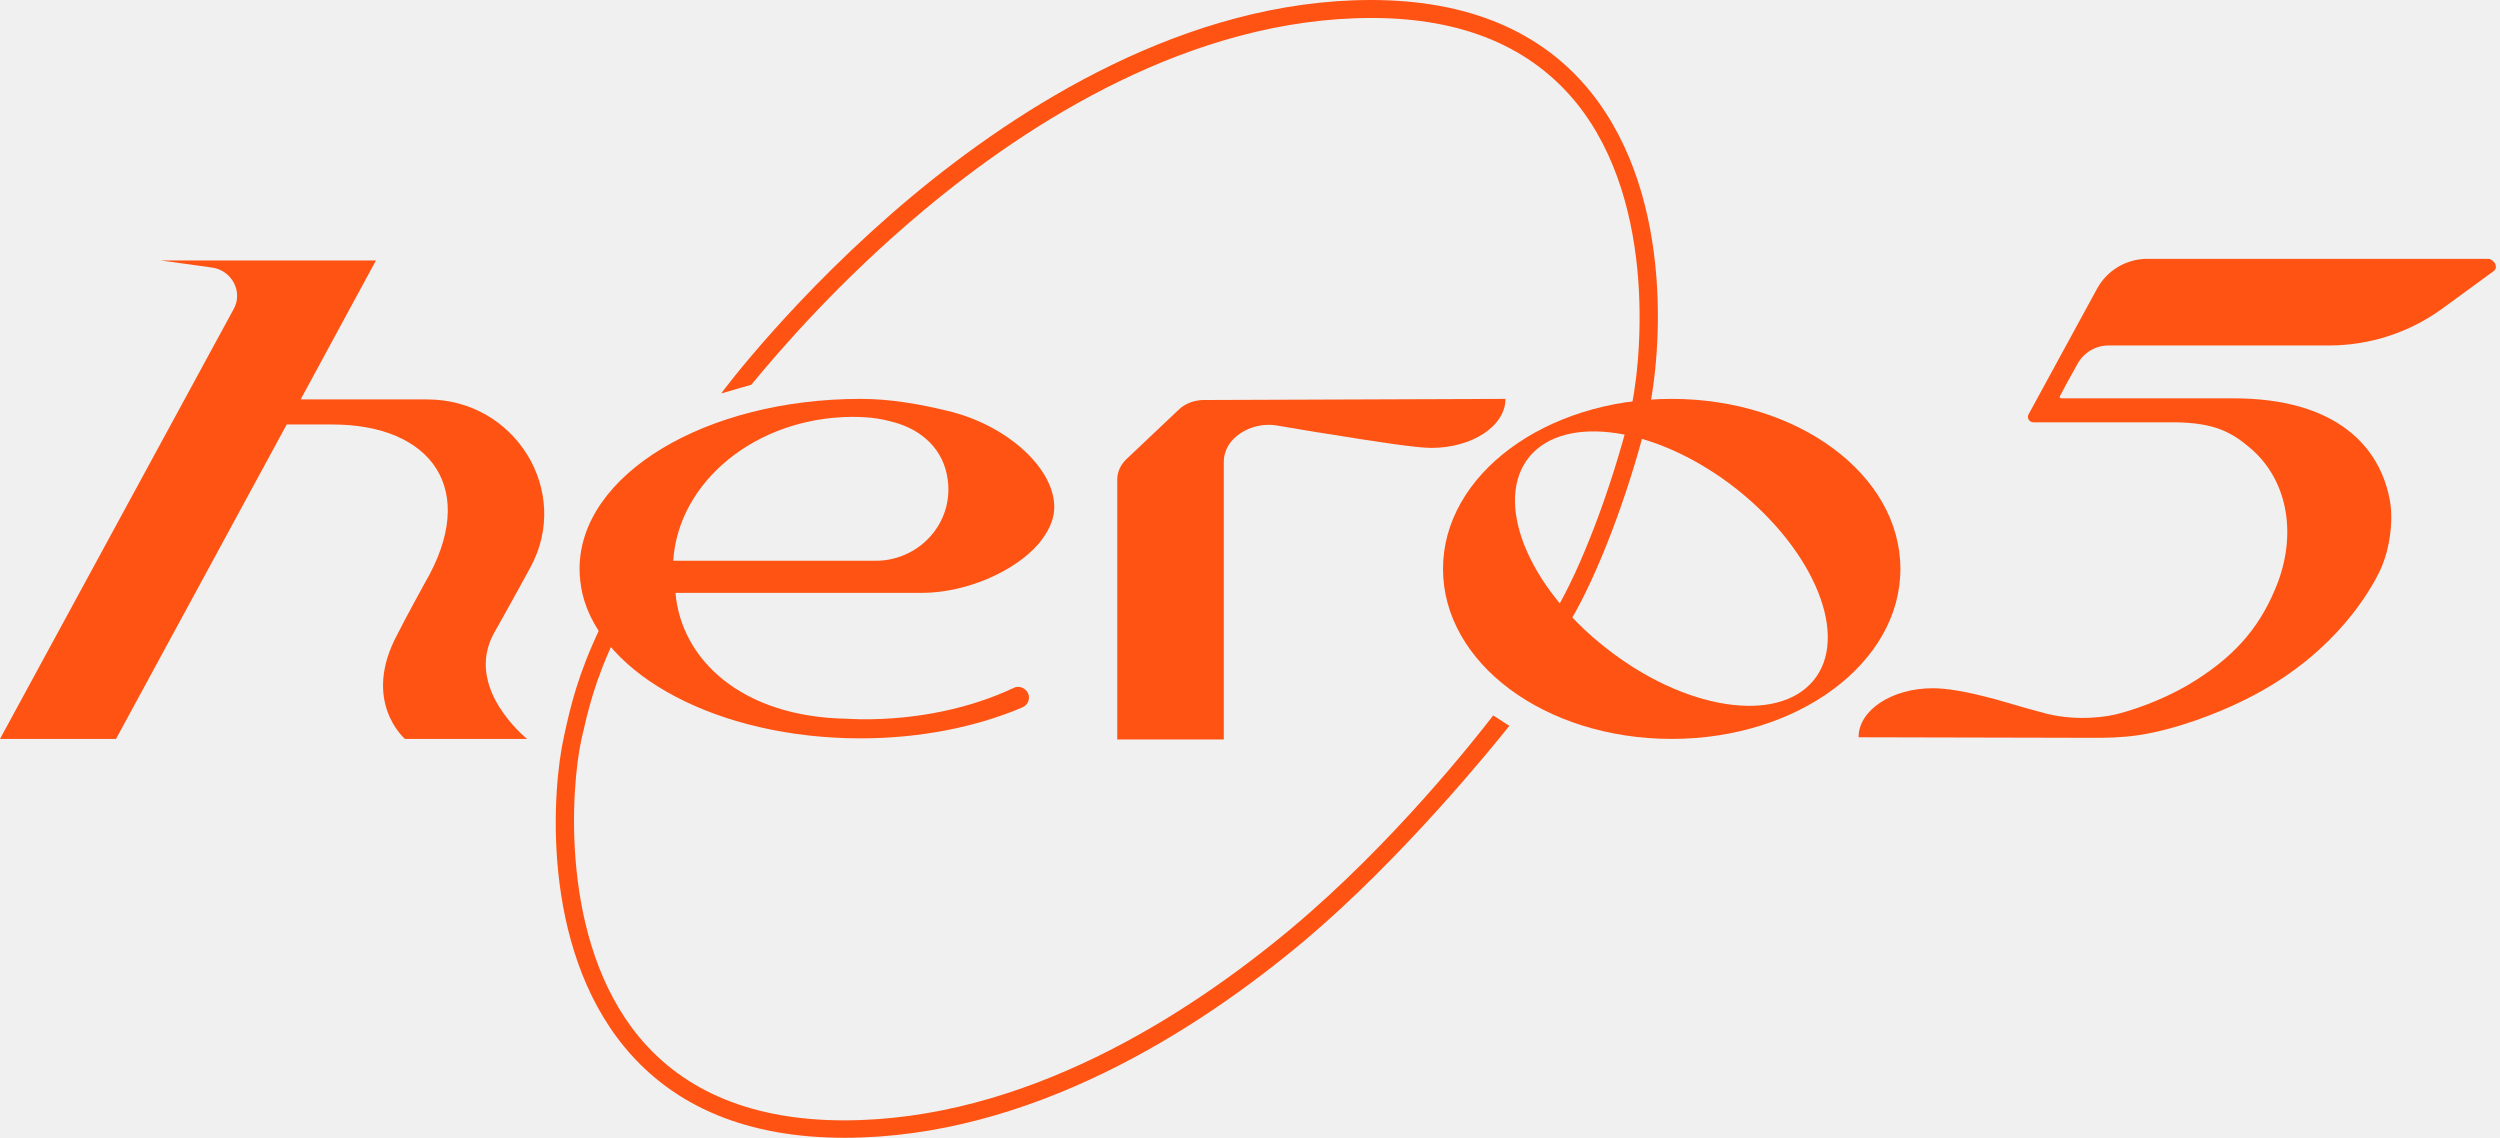
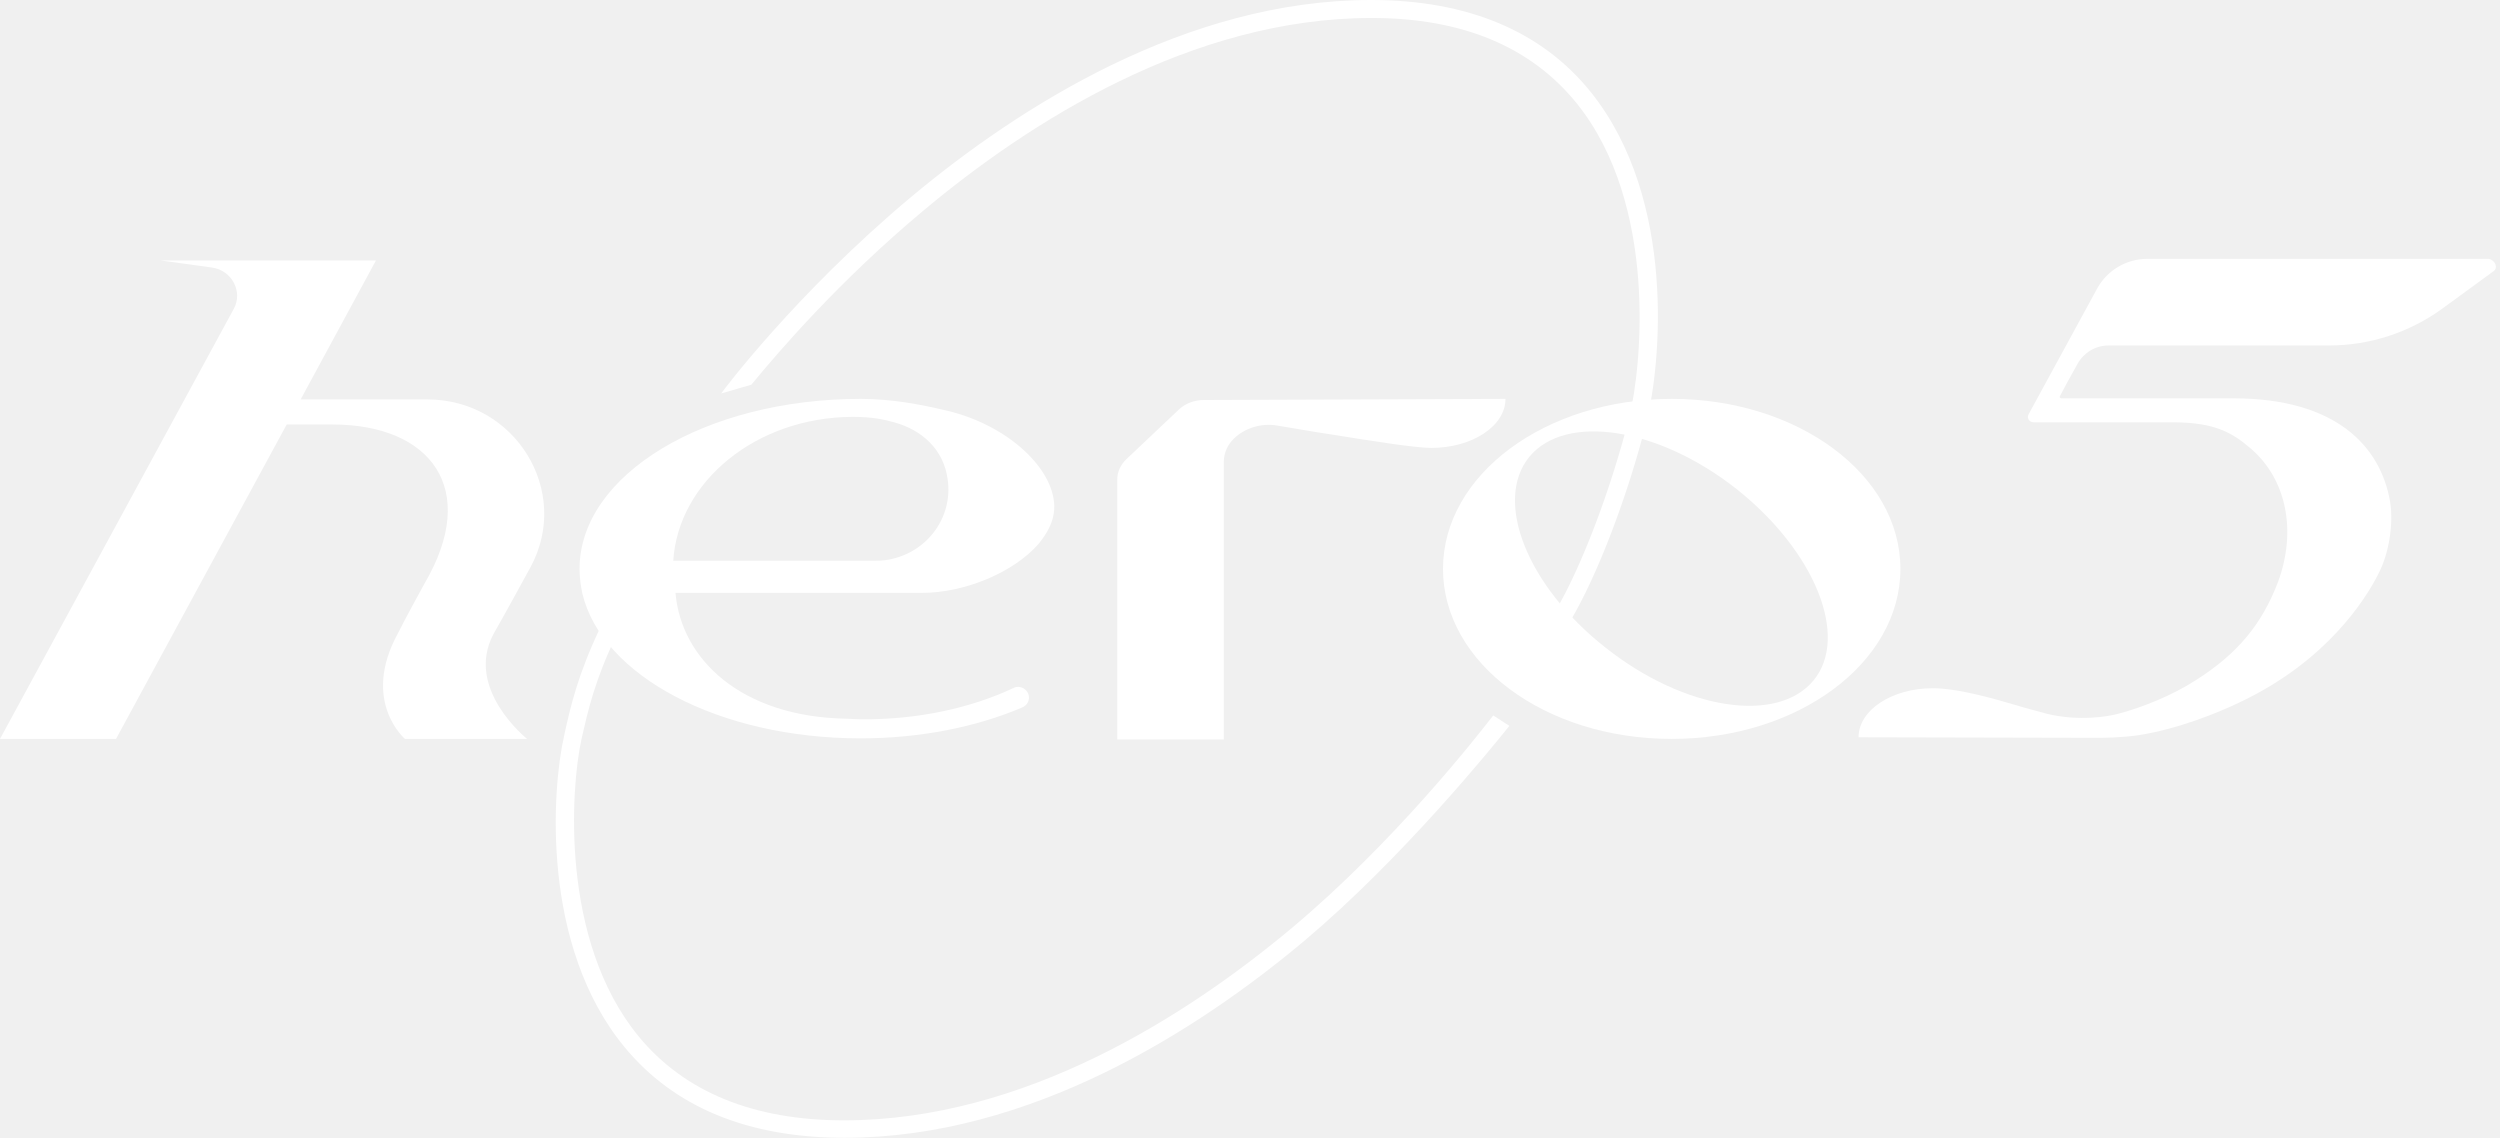
<svg xmlns="http://www.w3.org/2000/svg" width="479" height="218" viewBox="0 0 479 218" fill="none">
  <g clip-path="url(#clip0_509_421)">
-     <path d="M315.488 80.706C311.962 94.801 306.083 110.253 300.847 119.023L297.854 117.353C302.984 108.791 308.648 93.757 312.175 79.871C314.526 70.474 317.733 39.257 302.129 19.837C293.366 8.979 280.22 3.445 262.8 3.445C228.28 3.445 197.073 23.491 176.981 40.301C160.843 53.769 149.194 67.342 143.958 73.711C141.393 74.442 138.186 75.381 138.186 75.381C138.293 75.172 152.4 56.275 174.63 37.691C195.15 20.568 227.211 0 262.693 0C281.182 0 295.396 5.951 304.801 17.645C321.366 38.317 318.16 70.161 315.488 80.706Z" fill="#FF5313" />
-     <path d="M289.197 139.069C285.778 143.35 268.678 164.44 249.975 180.205C229.456 197.432 197.394 218 161.805 218C143.316 218 129.209 212.153 119.697 200.669C103.559 181.145 105.804 151.076 108.048 141.157L108.155 140.635C109.331 135.31 110.72 129.255 114.995 120.276L118.094 121.738C113.926 130.403 112.644 136.25 111.468 141.366L111.361 141.888C109.437 150.763 107.193 180.101 122.369 198.581C131.133 209.23 144.385 214.659 161.698 214.659C196.218 214.659 227.425 194.613 247.517 177.804C267.075 161.412 282.785 141.366 286.098 137.085C287.167 137.712 288.129 138.443 289.197 139.069Z" fill="#FF5313" />
-     <path d="M320.298 76.425C296.145 76.425 276.48 90.938 276.48 109C276.48 127.062 296.038 141.575 320.298 141.575C344.452 141.575 364.116 127.062 364.116 109C364.116 90.938 344.452 76.425 320.298 76.425ZM347.444 130.403C340.497 138.756 322.756 136.041 307.687 124.139C292.618 112.341 286.099 95.949 293.046 87.492C299.992 79.14 317.733 81.854 332.802 93.757C347.765 105.659 354.391 122.051 347.444 130.403Z" fill="#FF5313" />
-     <path d="M288.45 76.425C288.45 81.646 282.037 85.822 274.236 85.822C271.35 85.822 263.228 84.569 254.892 83.212C251.365 82.69 247.945 82.063 244.739 81.541C241.746 81.019 238.54 81.959 236.403 84.047C235.227 85.195 234.479 86.761 234.479 88.536V141.679H214.066V91.877C214.066 90.416 214.707 89.058 215.776 88.014L225.822 78.513C227.105 77.261 228.921 76.634 230.738 76.634L288.45 76.425Z" fill="#FF5313" />
-     <path d="M181.577 78.722C176.34 77.469 170.783 76.425 164.905 76.425C135.194 76.425 111.041 90.938 111.041 109C111.041 110.566 111.255 112.237 111.575 113.698C115.316 129.464 137.759 141.47 164.905 141.47C176.34 141.47 187.028 139.278 195.684 135.624C195.791 135.519 196.005 135.519 196.112 135.415C197.074 134.893 197.394 133.744 196.967 132.805C196.432 131.761 195.257 131.343 194.295 131.761C194.188 131.865 194.188 131.865 194.081 131.865C186.066 135.624 175.913 137.921 164.905 137.816C164.264 137.816 162.447 137.712 162.34 137.712C141.927 137.398 130.492 126.227 129.423 113.594C129.423 113.594 164.798 113.594 176.661 113.594C184.89 113.594 194.295 109.626 198.997 104.197C200.707 102.109 201.883 99.917 201.99 97.515C202.31 90.103 193.333 81.541 181.577 78.722ZM169.607 107.33C168.859 107.434 168.325 107.434 167.684 107.434H128.996C129.957 92.295 144.813 79.975 163.302 79.871C167.256 79.871 169.394 80.393 171.317 80.915C176.661 82.376 180.829 86.135 181.577 91.877C182.646 99.395 177.302 106.285 169.607 107.33Z" fill="#FF5313" />
-     <path d="M101.636 108.687C109.545 94.174 98.75 76.53 81.865 76.53H57.604L72.032 49.906H30.779L40.612 51.263C44.459 51.785 46.596 55.962 44.78 59.198L0 141.575H22.23L54.933 81.332H63.696C82.506 81.332 92.017 93.652 81.33 111.819C81.33 111.819 77.376 119.023 76.2 121.424C69.147 134.371 77.59 141.575 77.59 141.575H100.995C100.995 141.575 88.918 131.969 94.582 121.424C96.399 118.292 101.636 108.687 101.636 108.687Z" fill="#FF5313" />
-     <path d="M477.721 51.994L467.995 59.094C461.69 63.688 454.102 66.194 446.193 66.194H403.978C401.52 66.194 399.276 67.551 398.1 69.639L396.07 73.293L394.681 75.903C394.574 76.112 394.681 76.321 395.001 76.321H427.918C447.583 76.321 456.132 85.509 457.949 96.158C458.59 100.126 457.842 105.972 455.598 110.149C453.14 114.951 445.766 126.645 429.307 134.475C425.032 136.563 417.231 139.695 409.856 140.844C406.33 141.366 403.23 141.366 401.2 141.366L356.099 141.262C356.099 136.041 362.512 131.865 370.314 131.865C372.772 131.865 376.512 132.387 382.604 134.058C386.131 135.102 390.192 136.25 392.222 136.772C398.314 138.234 403.872 137.294 405.795 136.772C410.284 135.624 416.269 133.222 420.757 130.299C428.987 125.079 433.475 119.336 436.468 111.506C440.101 101.692 438.071 91.773 431.231 85.926C427.597 82.794 424.284 81.019 416.803 80.915H389.658C388.803 80.915 388.268 80.079 388.696 79.349L401.841 55.231C403.765 51.785 407.398 49.593 411.46 49.593H476.866C478.148 49.906 478.683 51.368 477.721 51.994Z" fill="#FF5313" />
+     <path d="M315.488 80.706C311.962 94.801 306.083 110.253 300.847 119.023L297.854 117.353C302.984 108.791 308.648 93.757 312.175 79.871C314.526 70.474 317.733 39.257 302.129 19.837C293.366 8.979 280.22 3.445 262.8 3.445C228.28 3.445 197.073 23.491 176.981 40.301C160.843 53.769 149.194 67.342 143.958 73.711C141.393 74.442 138.186 75.381 138.186 75.381C138.293 75.172 152.4 56.275 174.63 37.691C195.15 20.568 227.211 0 262.693 0C281.182 0 295.396 5.951 304.801 17.645C321.366 38.317 318.16 70.161 315.488 80.706Z" fill="#fff" />
+     <path d="M289.197 139.069C285.778 143.35 268.678 164.44 249.975 180.205C229.456 197.432 197.394 218 161.805 218C143.316 218 129.209 212.153 119.697 200.669C103.559 181.145 105.804 151.076 108.048 141.157L108.155 140.635C109.331 135.31 110.72 129.255 114.995 120.276L118.094 121.738C113.926 130.403 112.644 136.25 111.468 141.366L111.361 141.888C109.437 150.763 107.193 180.101 122.369 198.581C131.133 209.23 144.385 214.659 161.698 214.659C196.218 214.659 227.425 194.613 247.517 177.804C267.075 161.412 282.785 141.366 286.098 137.085C287.167 137.712 288.129 138.443 289.197 139.069Z" fill="#fff" />
+     <path d="M320.298 76.425C296.145 76.425 276.48 90.938 276.48 109C276.48 127.062 296.038 141.575 320.298 141.575C344.452 141.575 364.116 127.062 364.116 109C364.116 90.938 344.452 76.425 320.298 76.425ZM347.444 130.403C340.497 138.756 322.756 136.041 307.687 124.139C292.618 112.341 286.099 95.949 293.046 87.492C299.992 79.14 317.733 81.854 332.802 93.757C347.765 105.659 354.391 122.051 347.444 130.403Z" fill="#fff" />
+     <path d="M288.45 76.425C288.45 81.646 282.037 85.822 274.236 85.822C271.35 85.822 263.228 84.569 254.892 83.212C251.365 82.69 247.945 82.063 244.739 81.541C241.746 81.019 238.54 81.959 236.403 84.047C235.227 85.195 234.479 86.761 234.479 88.536V141.679H214.066V91.877C214.066 90.416 214.707 89.058 215.776 88.014L225.822 78.513C227.105 77.261 228.921 76.634 230.738 76.634L288.45 76.425Z" fill="#fff" />
+     <path d="M181.577 78.722C176.34 77.469 170.783 76.425 164.905 76.425C135.194 76.425 111.041 90.938 111.041 109C111.041 110.566 111.255 112.237 111.575 113.698C115.316 129.464 137.759 141.47 164.905 141.47C176.34 141.47 187.028 139.278 195.684 135.624C195.791 135.519 196.005 135.519 196.112 135.415C197.074 134.893 197.394 133.744 196.967 132.805C196.432 131.761 195.257 131.343 194.295 131.761C194.188 131.865 194.188 131.865 194.081 131.865C186.066 135.624 175.913 137.921 164.905 137.816C164.264 137.816 162.447 137.712 162.34 137.712C141.927 137.398 130.492 126.227 129.423 113.594C129.423 113.594 164.798 113.594 176.661 113.594C184.89 113.594 194.295 109.626 198.997 104.197C200.707 102.109 201.883 99.917 201.99 97.515C202.31 90.103 193.333 81.541 181.577 78.722ZM169.607 107.33C168.859 107.434 168.325 107.434 167.684 107.434H128.996C129.957 92.295 144.813 79.975 163.302 79.871C167.256 79.871 169.394 80.393 171.317 80.915C176.661 82.376 180.829 86.135 181.577 91.877C182.646 99.395 177.302 106.285 169.607 107.33Z" fill="#fff" />
+     <path d="M101.636 108.687C109.545 94.174 98.75 76.53 81.865 76.53H57.604L72.032 49.906H30.779L40.612 51.263C44.459 51.785 46.596 55.962 44.78 59.198L0 141.575H22.23L54.933 81.332H63.696C82.506 81.332 92.017 93.652 81.33 111.819C81.33 111.819 77.376 119.023 76.2 121.424C69.147 134.371 77.59 141.575 77.59 141.575H100.995C100.995 141.575 88.918 131.969 94.582 121.424C96.399 118.292 101.636 108.687 101.636 108.687Z" fill="#fff" />
+     <path d="M477.721 51.994L467.995 59.094C461.69 63.688 454.102 66.194 446.193 66.194H403.978C401.52 66.194 399.276 67.551 398.1 69.639L396.07 73.293L394.681 75.903C394.574 76.112 394.681 76.321 395.001 76.321H427.918C447.583 76.321 456.132 85.509 457.949 96.158C458.59 100.126 457.842 105.972 455.598 110.149C453.14 114.951 445.766 126.645 429.307 134.475C425.032 136.563 417.231 139.695 409.856 140.844C406.33 141.366 403.23 141.366 401.2 141.366L356.099 141.262C356.099 136.041 362.512 131.865 370.314 131.865C372.772 131.865 376.512 132.387 382.604 134.058C386.131 135.102 390.192 136.25 392.222 136.772C398.314 138.234 403.872 137.294 405.795 136.772C410.284 135.624 416.269 133.222 420.757 130.299C428.987 125.079 433.475 119.336 436.468 111.506C440.101 101.692 438.071 91.773 431.231 85.926C427.597 82.794 424.284 81.019 416.803 80.915H389.658C388.803 80.915 388.268 80.079 388.696 79.349L401.841 55.231C403.765 51.785 407.398 49.593 411.46 49.593H476.866C478.148 49.906 478.683 51.368 477.721 51.994Z" fill="#fff" />
  </g>
  <defs>
    <clipPath id="clip0_509_421">
      <rect width="478.256" height="218" fill="white" />
    </clipPath>
  </defs>
</svg>
